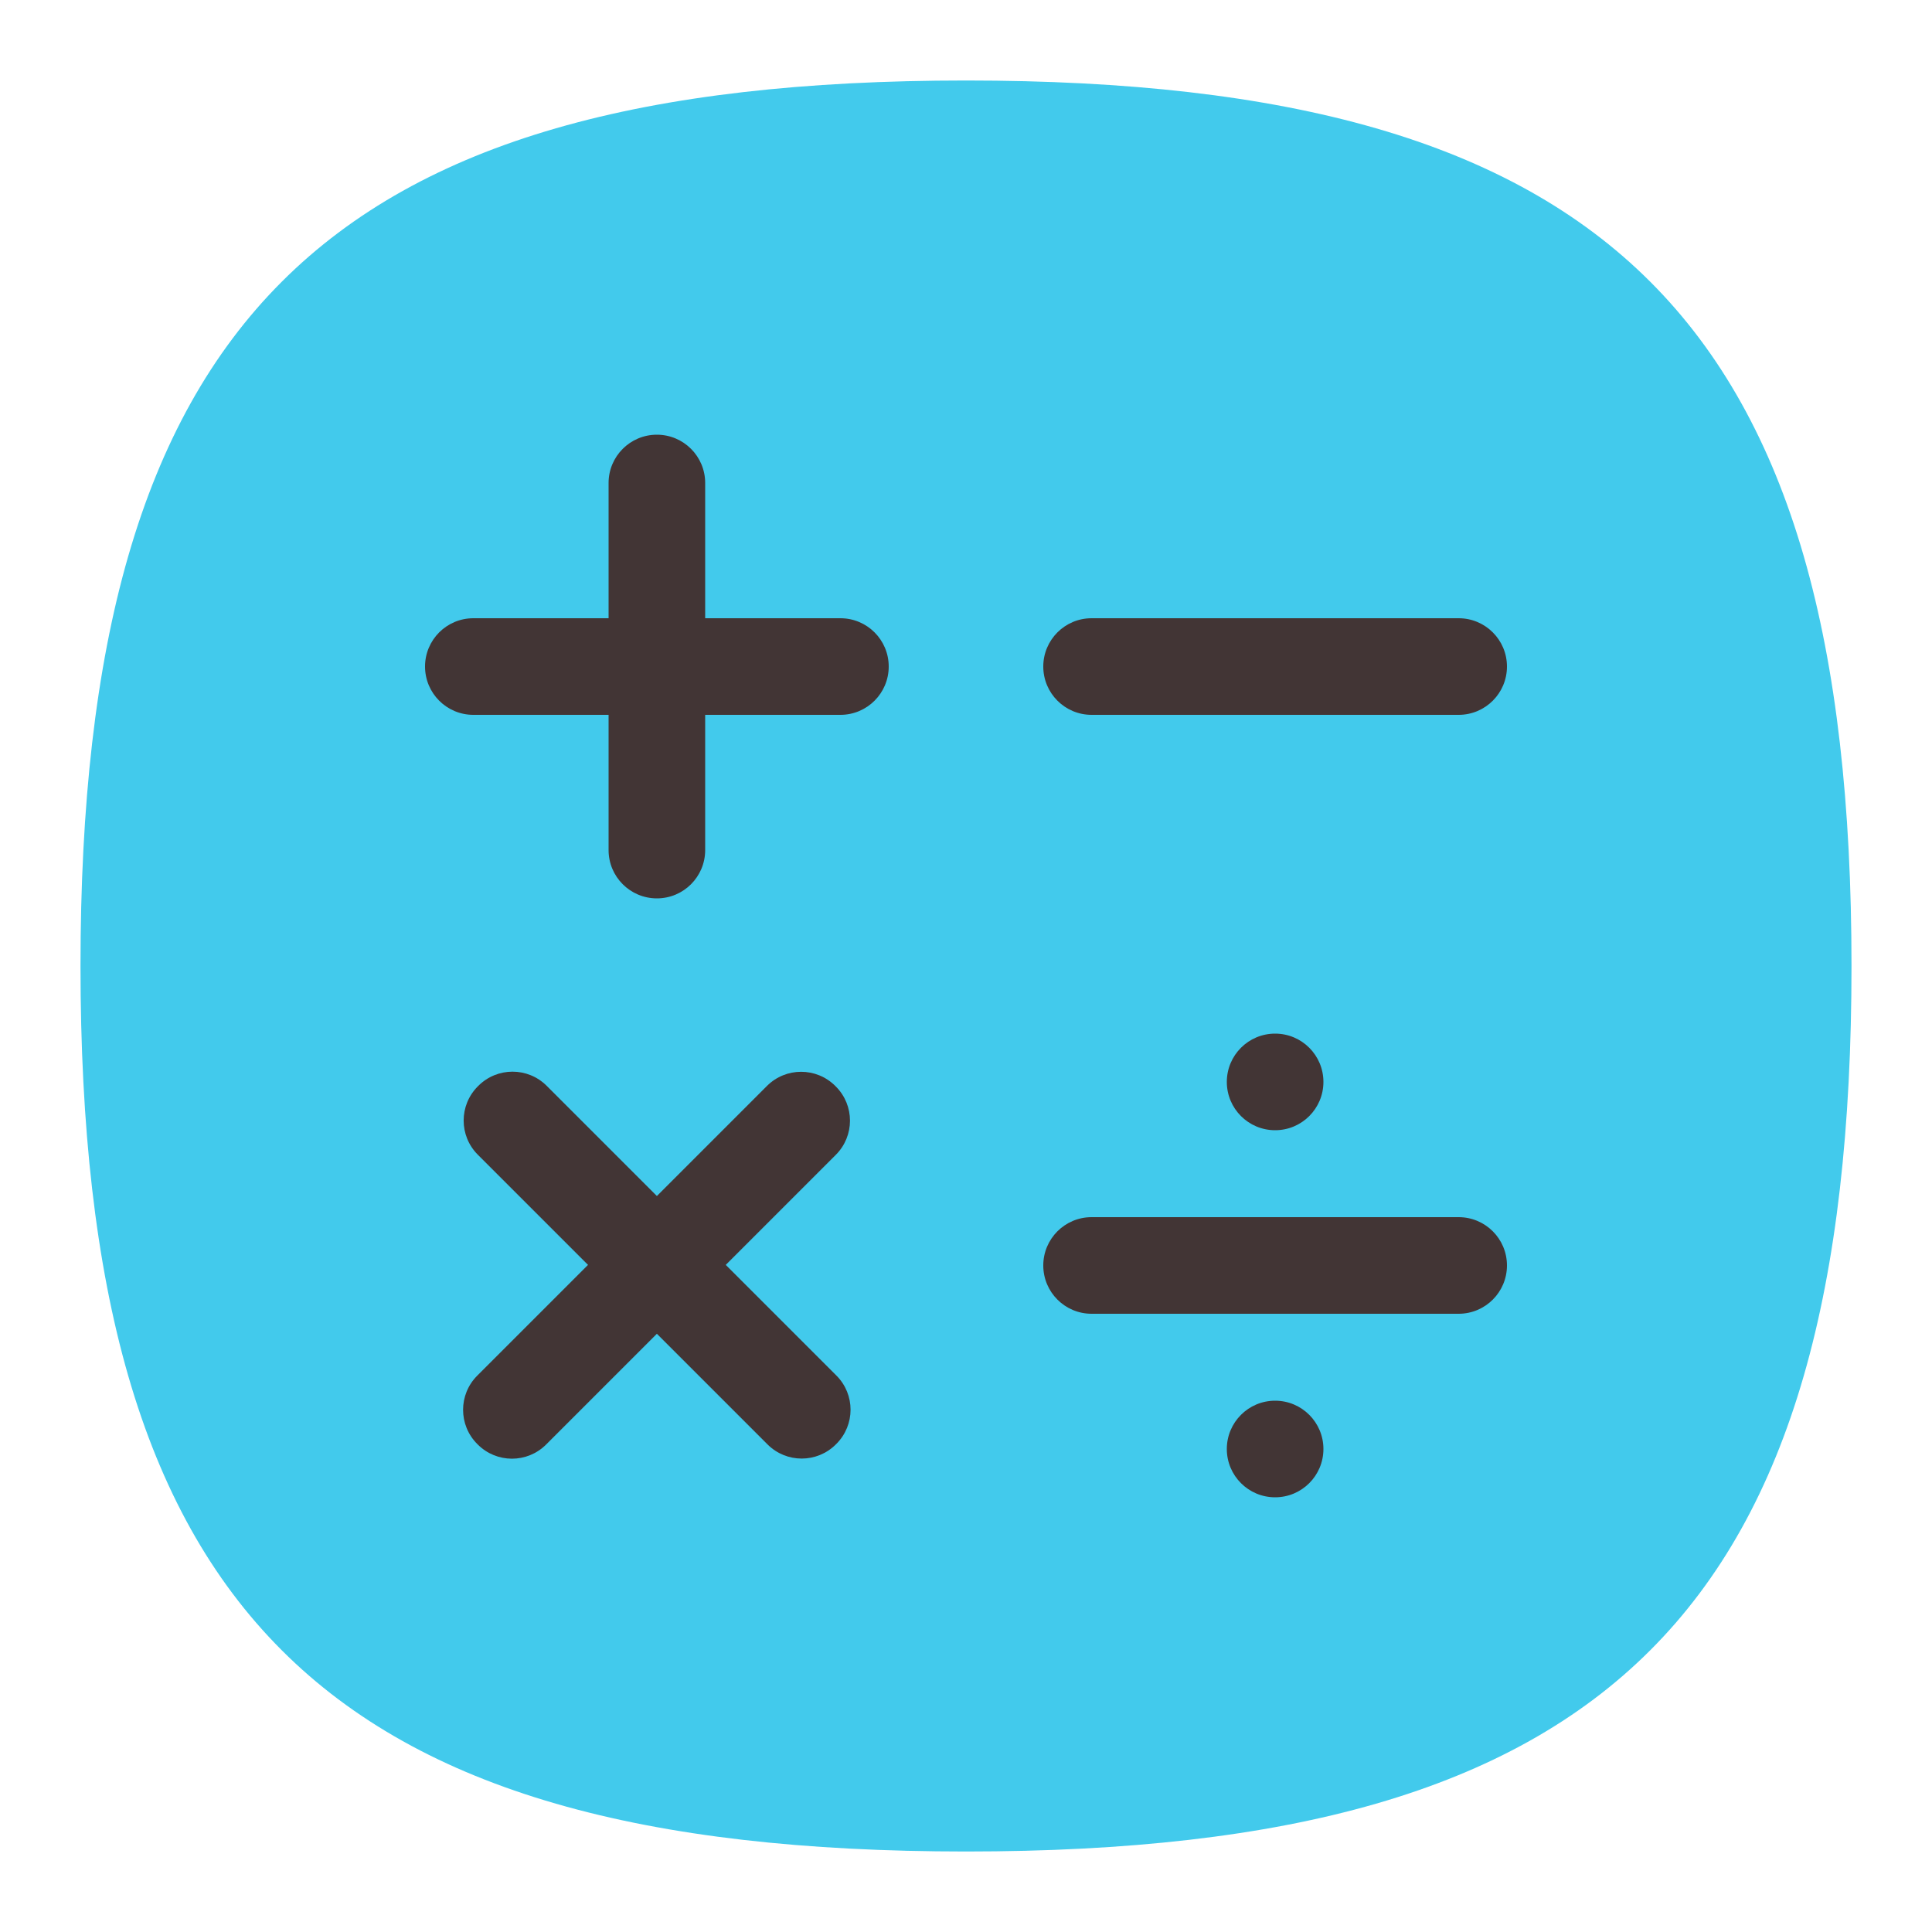
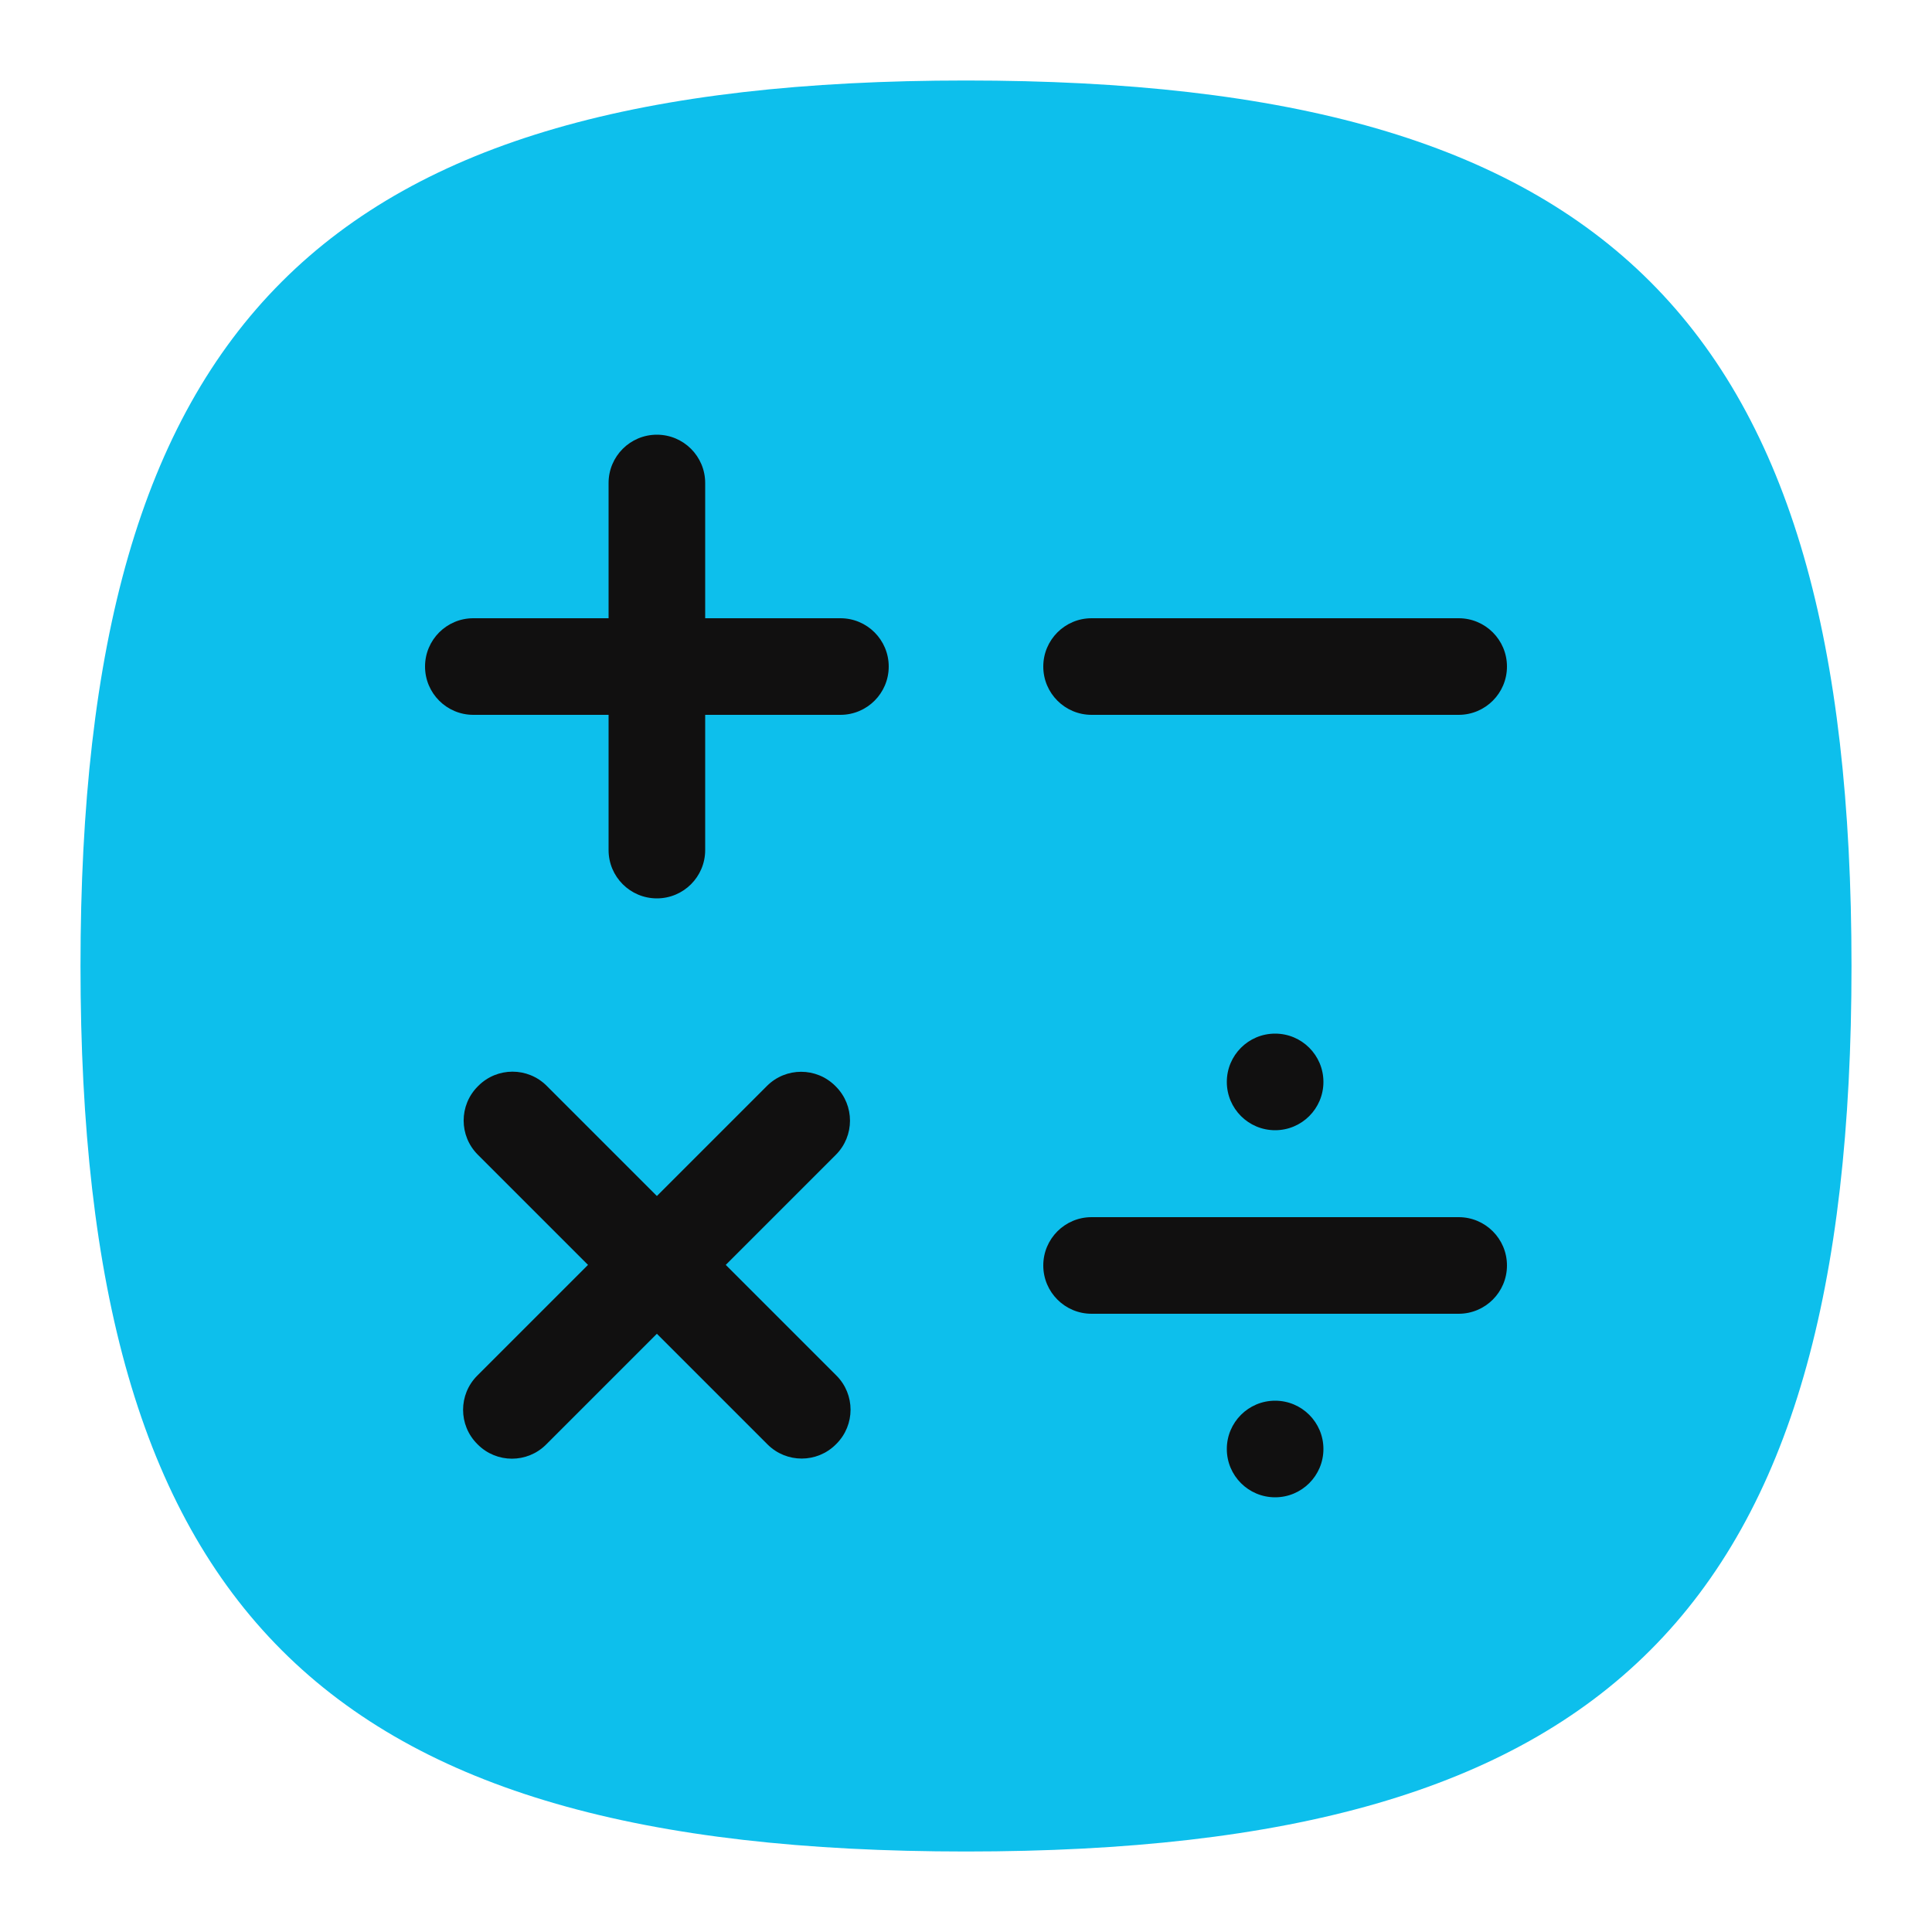
<svg xmlns="http://www.w3.org/2000/svg" viewBox="0 0 24 24">
  <defs>
-     <style>.cls-1{fill:none;}.cls-2{fill:#42caec;}.cls-3{fill:#423535;}</style>
+     <style>.cls-1{fill:none;}.cls-2{fill:#0dbfec;}.cls-3{fill:#111010;}</style>
  </defs>
-   <g id="Layer_2" data-name="Layer 2">
-     <g id="Layer_3" data-name="Layer 3">
-       <rect width="24" height="24" class="cls-1" />
-       <path d="M1,12C1,4,4,1,12,1S23,4,23,12,20,23,12,23,1,20,1,12" class="cls-2" />
-       <rect y="5.4" x="15.24" width="1.2" transform="translate(7.56 24.12) rotate(-90)" rx="0.6" height="5.76" class="cls-3" />
-       <rect y="5.4" x="7.56" width="1.2" transform="translate(-0.12 16.44) rotate(-90)" rx="0.6" height="5.76" class="cls-3" />
-       <rect y="5.4" x="7.56" width="1.2" rx="0.6" height="5.76" class="cls-3" />
-       <rect y="12.84" x="15.24" width="1.2" transform="translate(0.12 31.56) rotate(-90)" rx="0.6" height="5.76" class="cls-3" />
-       <rect y="12.84" x="15.24" width="1.2" rx="0.6" height="1.2" class="cls-3" />
-       <rect y="17.4" x="15.24" width="1.2" rx="0.6" height="1.2" class="cls-3" />
-       <rect y="12.58" x="7.56" width="1.21" transform="translate(2.81 32.61) rotate(-135)" rx="0.6" height="6.29" class="cls-3" />
-       <rect y="12.58" x="7.56" width="1.21" transform="translate(-8.73 10.37) rotate(-45)" rx="0.6" height="6.29" class="cls-3" />
+   <g data-name="Layer 2" id="Layer_2">
+     <g data-name="Layer 3" id="Layer_3">
+       <rect class="cls-1" height="24" width="24" />
+       <path class="cls-2" d="M1,12C1,4,4,1,12,1S23,4,23,12,20,23,12,23,1,20,1,12" />
+       <rect class="cls-3" height="5.76" rx="0.6" transform="translate(7.56 24.12) rotate(-90)" width="1.2" x="15.24" y="5.4" />
+       <rect class="cls-3" height="5.76" rx="0.6" transform="translate(-0.12 16.44) rotate(-90)" width="1.2" x="7.56" y="5.4" />
+       <rect class="cls-3" height="5.76" rx="0.6" width="1.2" x="7.56" y="5.4" />
+       <rect class="cls-3" height="5.76" rx="0.6" transform="translate(0.12 31.56) rotate(-90)" width="1.2" x="15.24" y="12.84" />
+       <rect class="cls-3" height="1.2" rx="0.6" width="1.2" x="15.24" y="12.84" />
+       <rect class="cls-3" height="1.2" rx="0.6" width="1.2" x="15.24" y="17.4" />
+       <rect class="cls-3" height="6.29" rx="0.6" transform="translate(2.81 32.61) rotate(-135)" width="1.21" x="7.56" y="12.58" />
+       <rect class="cls-3" height="6.29" rx="0.6" transform="translate(-8.73 10.37) rotate(-45)" width="1.21" x="7.56" y="12.58" />
    </g>
  </g>
</svg>
